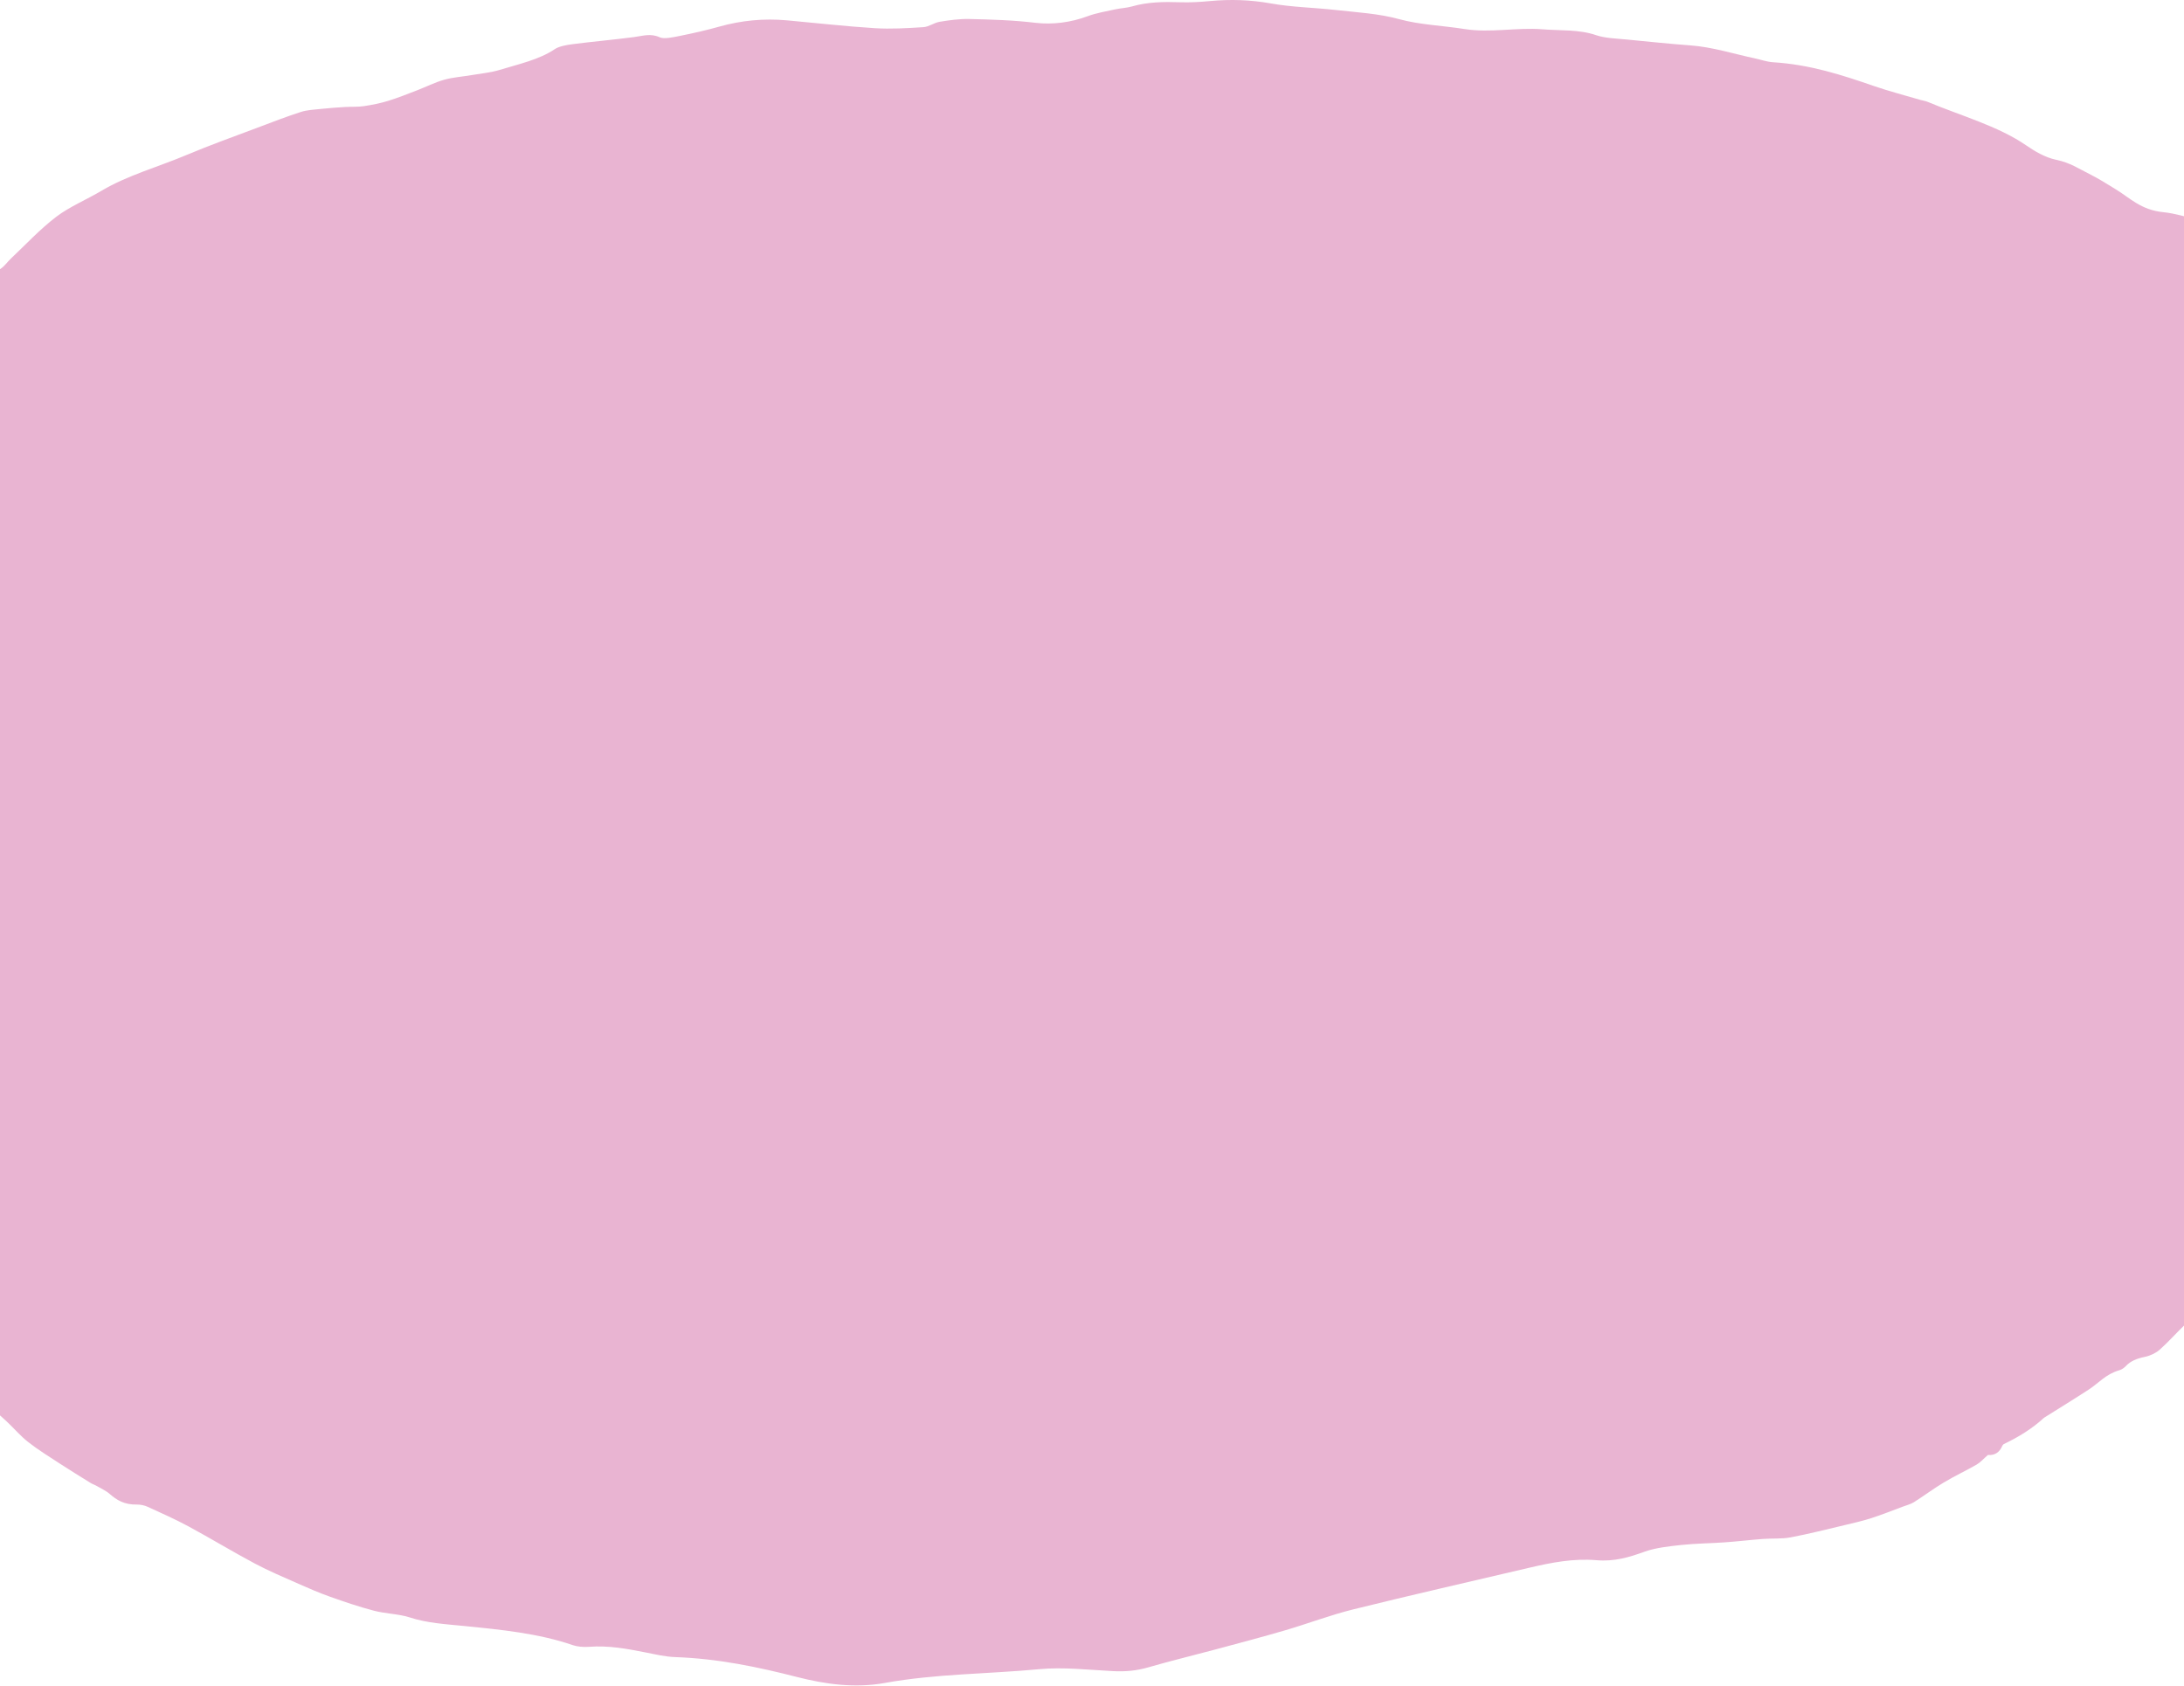
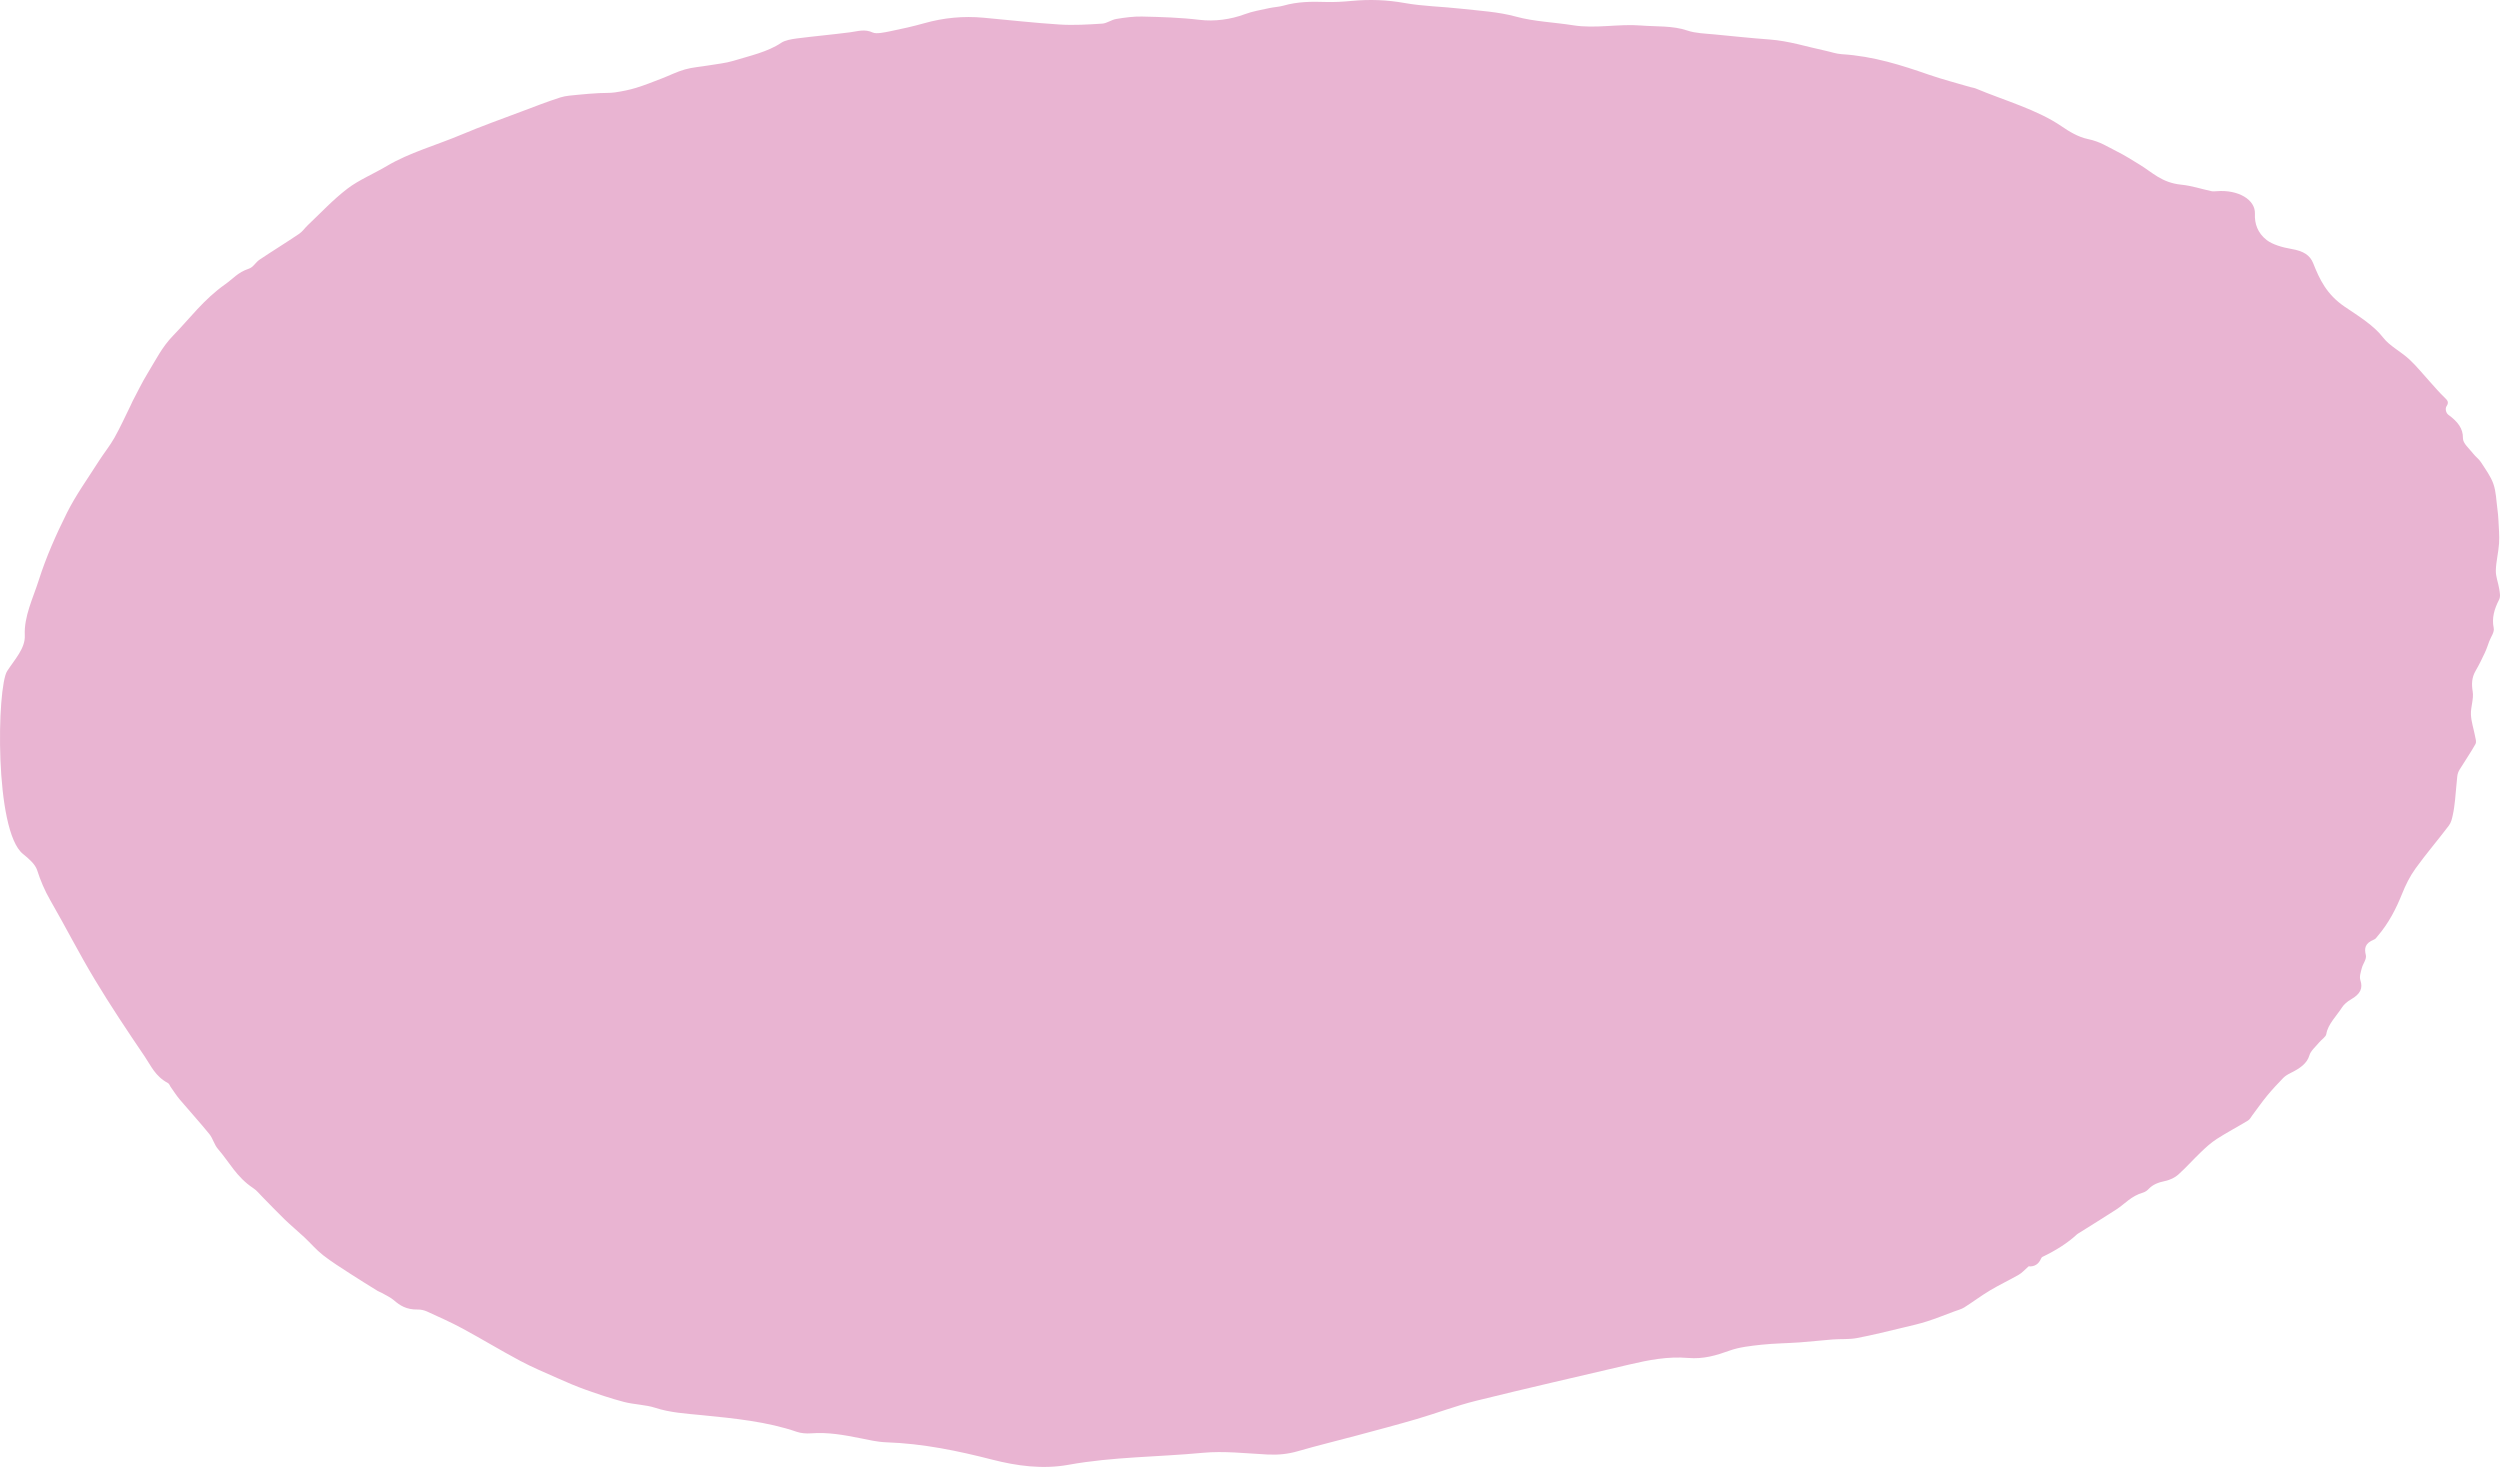
- <svg xmlns="http://www.w3.org/2000/svg" width="828" height="639" viewBox="0 0 828 639">
-   <path d="M753.668 551.616c-1.843 1.602-2.808 2.808-4.268 3.642-4.081 2.348-8.521 4.433-12.522 6.829-3.93 2.352-7.42 5.012-11.258 7.432-1.209.762-2.9 1.206-4.396 1.76-3.91 1.454-7.751 3.004-11.772 4.297-3.275 1.055-6.742 1.845-10.173 2.66-6.79 1.605-13.54 3.33-20.452 4.632-3.34.631-7.013.336-10.52.603-4.767.36-9.51.93-14.277 1.27-5.561.4-11.178.424-16.691 1.015-4.704.507-9.726 1.058-13.839 2.54-5.86 2.116-11.409 3.801-18.187 3.226-8.752-.739-17.145.887-25.419 2.831-22.296 5.244-44.68 10.323-66.843 15.814-8.884 2.2-17.214 5.415-25.922 7.963-8.7 2.548-17.54 4.872-26.353 7.24-8.45 2.272-17.03 4.333-25.38 6.757-4.423 1.286-8.668 1.697-13.371 1.453-9.335-.475-18.881-1.605-28.056-.738-19.48 1.845-39.206 1.717-58.514 5.219-11.322 2.053-22.575.487-33.29-2.256-14.808-3.794-29.9-6.977-46.191-7.548-3.842-.132-7.604-1.058-11.31-1.785-6.96-1.37-13.874-2.687-21.438-2.108-1.994.155-4.352-.048-6.071-.64-12.886-4.448-27.143-5.87-41.444-7.283-6.902-.683-13.855-1.09-20.286-3.203-4.12-1.354-9.266-1.414-13.615-2.556-5.74-1.501-11.25-3.39-16.679-5.31-4.128-1.466-8.062-3.172-11.947-4.897-5.593-2.48-11.318-4.884-16.54-7.667-8.584-4.576-16.698-9.52-25.235-14.137-4.903-2.651-10.2-5-15.427-7.395-1.1-.504-2.649-.875-3.993-.847-4.962.104-7.779-1.757-10.432-4.057-1.404-1.218-3.422-2.133-5.198-3.163-.57-.331-1.308-.543-1.859-.887-3.949-2.452-7.93-4.883-11.788-7.4-4.089-2.667-8.305-5.275-11.991-8.17-3.06-2.4-5.374-5.203-8.126-7.779-2.845-2.66-5.928-5.207-8.705-7.895-3.347-3.234-6.474-6.565-9.722-9.847-1.248-1.258-2.305-2.652-3.893-3.702-7.28-4.816-10.332-11.29-15.303-17-1.735-1.997-2.134-4.497-3.781-6.533-4.09-5.06-8.601-9.968-12.83-14.98-1.532-1.817-2.74-3.757-4.089-5.642-.375-.527-.486-1.246-1.105-1.578-5.6-3.015-7.38-7.54-10.136-11.596-7.536-11.102-14.972-22.248-21.773-33.56-6.842-11.37-12.73-22.999-19.328-34.44-2.478-4.297-4.309-8.65-5.757-13.162-.821-2.56-3.566-4.964-6.163-7.056-12.538-10.088-11.361-72.784-6.89-79.668 3.304-5.084 7.947-9.944 7.68-15.519-.4-8.282 3.574-16.165 6.107-24.128 3.144-9.883 7.456-19.679 12.28-29.323 3.817-7.643 9.119-15.011 13.858-22.479 2.162-3.402 4.843-6.689 6.781-10.135 2.621-4.664 4.756-9.432 7.097-14.16.283-.572.49-1.163.794-1.73 2.182-4.113 4.149-8.274 6.634-12.315 3.39-5.515 6.187-11.33 11.038-16.31 7.352-7.543 13.256-15.717 22.759-22.418 3.295-2.32 5.485-5.18 10.212-6.737 2.039-.675 2.924-2.76 4.715-3.957C-11.292 109.325-5.4 105.71.21 101.92c1.62-1.094 2.561-2.608 3.913-3.881 5.661-5.332 10.803-10.946 17.222-15.862 4.907-3.758 11.573-6.537 17.233-9.908 9.646-5.742 21.586-9.053 32.353-13.597 8.625-3.642 17.66-6.857 26.552-10.215 5.481-2.073 10.939-4.19 16.6-6.014 2.38-.767 5.25-.899 7.922-1.182 2.968-.32 5.964-.515 8.952-.7 2.305-.139 4.679.025 6.913-.31 3.131-.468 6.287-1.09 9.203-1.985 3.814-1.17 7.44-2.636 11.09-4.038 3.423-1.31 6.606-2.967 10.2-3.985 3.276-.93 6.962-1.178 10.452-1.773 3.559-.603 7.3-.959 10.596-1.96 7.28-2.221 15.027-3.894 20.927-7.884 1.572-1.062 4.384-1.577 6.742-1.88 7.723-.991 15.522-1.674 23.237-2.68 3.39-.444 6.339-1.538 9.893.108 1.536.71 5.098-.064 7.568-.564 5.038-1.018 10.06-2.148 14.915-3.518 8.37-2.356 16.903-3.178 25.719-2.376 11.07 1.003 22.084 2.268 33.214 2.967 6.064.384 12.335.004 18.482-.391 2.09-.136 3.981-1.673 6.144-2.033 3.658-.603 7.5-1.138 11.19-1.054 8.413.188 16.782.44 25.14 1.442 6.414.762 13.415-.124 19.726-2.488 3.215-1.21 6.95-1.83 10.496-2.612 2.062-.46 4.336-.527 6.307-1.098C435.082.733 441.17.641 447.424.857c3.722.123 7.54-.1 11.27-.452 7.914-.742 15.442-.479 23.177.91 7.883 1.418 16.36 1.55 24.506 2.469 8.11.914 16.268 1.33 24.119 3.49 7.65 2.108 16.519 2.428 24.765 3.738 9.785 1.557 19.802-.691 29.46.092 6.758.547 13.922 0 20.377 2.224 3.37 1.162 7.707 1.282 11.668 1.657 8.01.763 15.981 1.633 24.06 2.22 8.389.612 16.323 3.191 24.453 4.92 2.318.492 4.556 1.326 6.941 1.474 14.03.878 26.106 4.828 38.13 8.985 5.756 1.993 11.871 3.57 17.831 5.327.822.24 1.767.348 2.51.66 12.63 5.286 26.723 9.184 37.31 16.432 3.304 2.264 7.205 4.68 11.613 5.599 5.23 1.086 8.437 3.334 12.419 5.31 3.662 1.818 6.761 3.842 10.064 5.843 5.402 3.267 9.527 7.847 18.095 8.698 4.508.447 8.717 1.877 13.09 2.815.701.148 1.559.084 2.333.02 9.33-.763 16.922 3.686 16.627 9.868-.2 4.237 1.16 8.318 5.118 11.405 2.481 1.937 6.842 3.218 10.775 3.885 5.314.903 8.102 2.728 9.494 6.23 2.725 6.857 5.753 13.522 13.723 18.933 6.084 4.129 12.674 8.11 16.803 13.513 2.672 3.49 7.775 6.118 11.293 9.369 3.287 3.039 5.916 6.39 8.844 9.6 2.21 2.42 4.265 4.912 6.718 7.22 1.305 1.222 1.743 2.08.702 3.638-.69 1.038-.275 2.955.846 3.77 4.005 2.91 6.383 5.926 6.299 10.147-.048 2.292 2.808 4.56 4.508 6.785.95 1.246 2.457 2.316 3.275 3.59 2.01 3.126 4.324 6.233 5.473 9.528 1.209 3.474 1.24 7.156 1.731 10.75a58.89 58.89 0 0 1 .48 5.16c.155 3.346.474 6.7.262 10.047-.25 3.95-1.324 7.903-1.404 11.844-.056 2.68 1.09 5.331 1.488 8.015.228 1.541.65 3.235-.08 4.656-2.09 4.062-3.235 8.03-2.33 12.3.388 1.829-1.228 3.89-1.954 5.842-.61 1.645-1.137 3.307-1.895 4.928-1.24 2.632-2.497 5.267-4.005 7.843-1.755 2.991-1.82 5.882-1.305 9.017.543 3.279-.901 6.729-.765 10.071.131 3.171 1.228 6.298 1.807 9.453.215 1.15.714 2.444.14 3.47-2.095 3.746-4.636 7.396-6.902 11.106a6.994 6.994 0 0 0-.99 2.847c-.382 3.346-.578 6.7-.937 10.051-.243 2.284-.518 4.573-1.017 6.845-.343 1.565-.67 3.23-1.731 4.632-4.728 6.262-9.977 12.372-14.513 18.685-2.493 3.466-4.309 7.176-5.789 10.87-2.605 6.493-5.772 12.827-10.858 18.753-.387.451-.722 1.026-1.333 1.274-4.228 1.71-4.324 3.985-3.65 6.84.415 1.754-1.292 3.739-1.763 5.643-.443 1.773-1.145 3.682-.598 5.348 1.113 3.394.06 5.878-4.09 8.266-1.603.922-3.06 2.156-3.869 3.422-2.465 3.858-6.227 7.4-6.91 11.713-.195 1.218-2.062 2.352-3.05 3.558-1.545 1.88-3.755 3.718-4.313 5.702-.982 3.467-4.077 5.667-8.13 7.648-1.241.607-2.458 1.354-3.275 2.196-2.478 2.552-4.883 5.136-7.065 7.791-2.302 2.8-4.3 5.699-6.447 8.55-.574.763-.965 1.677-1.867 2.224-4.46 2.708-9.227 5.212-13.555 8.003-2.601 1.677-4.76 3.682-6.83 5.659-3.43 3.27-6.45 6.725-10.017 9.927-1.32 1.186-3.526 2.284-5.632 2.716-3.128.639-5.434 1.621-7.141 3.422-.607.643-1.492 1.346-2.493 1.637-5.258 1.53-7.78 4.828-11.577 7.3-5.382 3.506-10.927 6.9-16.4 10.347-.287.18-.598.352-.826.56-4.128 3.82-9.215 7.012-14.98 9.775-.366.176-.574.56-.71.87-.92 2.145-2.7 3.539-5.357 3.271" fill="#E9B4D2" fill-rule="evenodd" />
+ <svg xmlns="http://www.w3.org/2000/svg" width="1089px" height="639px" viewBox="0 0 1089 639" version="1.1">
+   <g id="Page-1" stroke="none" stroke-width="1" fill="none" fill-rule="evenodd">
+     <path d="M883.668,551.616 C881.825,553.218 880.86,554.424 879.4,555.258 C875.319,557.606 870.879,559.691 866.878,562.087 C862.948,564.439 859.458,567.099 855.62,569.519 C854.411,570.281 852.72,570.725 851.224,571.28 C847.315,572.733 843.473,574.283 839.452,575.576 C836.177,576.631 832.71,577.421 829.279,578.236 C822.49,579.841 815.74,581.567 808.827,582.868 C805.488,583.499 801.814,583.204 798.307,583.471 C793.54,583.831 788.797,584.402 784.03,584.741 C778.469,585.141 772.852,585.165 767.339,585.756 C762.635,586.263 757.613,586.814 753.5,588.295 C747.64,590.412 742.091,592.097 735.313,591.522 C726.561,590.783 718.168,592.409 709.894,594.353 C687.598,599.597 665.215,604.676 643.051,610.167 C634.167,612.368 625.837,615.582 617.129,618.13 C608.428,620.678 599.588,623.002 590.776,625.37 C582.327,627.642 573.746,629.703 565.397,632.127 C560.973,633.413 556.728,633.824 552.025,633.58 C542.69,633.105 533.144,631.975 523.969,632.842 C504.489,634.687 484.763,634.559 465.455,638.061 C454.133,640.114 442.88,638.548 432.165,635.805 C417.357,632.011 402.266,628.828 385.974,628.257 C382.132,628.125 378.37,627.199 374.664,626.472 C367.703,625.102 360.79,623.785 353.226,624.364 C351.232,624.519 348.874,624.316 347.155,623.725 C334.269,619.276 320.012,617.854 305.711,616.441 C298.809,615.758 291.856,615.351 285.425,613.238 C281.305,611.884 276.159,611.824 271.81,610.682 C266.07,609.181 260.561,607.292 255.131,605.371 C251.003,603.906 247.069,602.2 243.184,600.475 C237.591,597.995 231.866,595.591 226.644,592.808 C218.06,588.232 209.946,583.288 201.409,578.671 C196.506,576.02 191.208,573.672 185.982,571.276 C184.881,570.772 183.333,570.401 181.989,570.429 C177.027,570.533 174.21,568.672 171.557,566.372 C170.153,565.154 168.135,564.239 166.359,563.209 C165.789,562.878 165.051,562.666 164.5,562.322 C160.551,559.87 156.57,557.439 152.712,554.923 C148.623,552.255 144.407,549.647 140.721,546.752 C137.661,544.352 135.347,541.549 132.595,538.973 C129.75,536.314 126.667,533.766 123.89,531.078 C120.543,527.844 117.416,524.513 114.168,521.231 C112.92,519.973 111.863,518.579 110.275,517.529 C102.995,512.713 99.943,506.239 94.972,500.529 C93.237,498.532 92.838,496.032 91.191,493.996 C87.102,488.936 82.59,484.028 78.361,479.016 C76.829,477.199 75.621,475.259 74.272,473.374 C73.897,472.847 73.786,472.128 73.167,471.796 C67.566,468.781 65.787,464.257 63.031,460.2 C55.495,449.098 48.059,437.952 41.258,426.639 C34.416,415.27 28.528,403.641 21.93,392.2 C19.452,387.903 17.621,383.551 16.173,379.038 C15.352,376.478 12.607,374.074 10.01,371.982 C-2.528,361.894 -1.351,299.198 3.121,292.314 C6.424,287.23 11.067,282.37 10.8,276.795 C10.401,268.513 14.374,260.63 16.907,252.667 C20.051,242.784 24.363,232.988 29.186,223.344 C33.004,215.701 38.306,208.333 43.045,200.865 C45.207,197.463 47.888,194.176 49.826,190.73 C52.447,186.066 54.582,181.298 56.923,176.569 C57.206,175.998 57.414,175.407 57.717,174.84 C59.899,170.727 61.866,166.566 64.351,162.525 C67.742,157.01 70.538,151.196 75.389,146.216 C82.741,138.672 88.645,130.498 98.148,123.797 C101.443,121.477 103.633,118.618 108.36,117.06 C110.399,116.385 111.284,114.301 113.075,113.103 C118.708,109.325 124.6,105.711 130.209,101.921 C131.829,100.827 132.77,99.313 134.122,98.04 C139.783,92.708 144.925,87.094 151.344,82.178 C156.251,78.42 162.917,75.641 168.577,72.27 C178.223,66.528 190.163,63.217 200.93,58.673 C209.555,55.031 218.59,51.816 227.482,48.458 C232.963,46.385 238.421,44.269 244.081,42.444 C246.463,41.677 249.331,41.545 252.004,41.262 C254.972,40.942 257.968,40.747 260.956,40.563 C263.261,40.423 265.635,40.587 267.869,40.251 C271,39.784 274.156,39.161 277.072,38.267 C280.886,37.097 284.512,35.631 288.162,34.229 C291.585,32.919 294.768,31.262 298.363,30.244 C301.638,29.313 305.324,29.066 308.814,28.471 C312.373,27.868 316.115,27.512 319.41,26.51 C326.69,24.29 334.437,22.617 340.337,18.627 C341.909,17.565 344.721,17.05 347.079,16.746 C354.802,15.756 362.601,15.073 370.316,14.067 C373.707,13.623 376.655,12.529 380.209,14.175 C381.745,14.885 385.307,14.111 387.777,13.611 C392.815,12.593 397.838,11.463 402.692,10.093 C411.062,7.737 419.595,6.915 428.411,7.717 C439.481,8.72 450.495,9.985 461.625,10.684 C467.689,11.068 473.96,10.688 480.107,10.293 C482.198,10.157 484.088,8.62 486.251,8.26 C489.909,7.657 493.75,7.122 497.44,7.206 C505.854,7.394 514.223,7.645 522.58,8.648 C528.995,9.41 535.996,8.524 542.307,6.16 C545.522,4.95 549.256,4.331 552.803,3.548 C554.865,3.089 557.139,3.021 559.11,2.45 C565.082,0.733 571.169,0.641 577.424,0.857 C581.146,0.98 584.964,0.757 588.694,0.405 C596.608,-0.337 604.136,-0.074 611.871,1.316 C619.754,2.733 628.231,2.865 636.377,3.784 C644.487,4.698 652.645,5.114 660.496,7.274 C668.147,9.382 677.015,9.702 685.261,11.012 C695.046,12.569 705.063,10.321 714.721,11.104 C721.479,11.651 728.643,11.104 735.098,13.328 C738.469,14.49 742.805,14.61 746.766,14.985 C754.777,15.748 762.747,16.618 770.825,17.206 C779.215,17.816 787.149,20.396 795.279,22.125 C797.597,22.617 799.835,23.451 802.22,23.599 C816.251,24.477 828.326,28.427 840.349,32.584 C846.106,34.577 852.221,36.154 858.181,37.911 C859.003,38.151 859.948,38.259 860.69,38.57 C873.32,43.857 887.414,47.755 898.002,55.003 C901.305,57.267 905.206,59.683 909.614,60.602 C914.844,61.688 918.051,63.936 922.033,65.913 C925.695,67.73 928.794,69.754 932.097,71.755 C937.499,75.022 941.624,79.602 950.192,80.453 C954.7,80.9 958.909,82.33 963.281,83.268 C963.983,83.416 964.841,83.352 965.615,83.288 C974.946,82.525 982.537,86.974 982.242,93.156 C982.042,97.393 983.403,101.474 987.36,104.561 C989.841,106.498 994.202,107.779 998.135,108.446 C1003.449,109.349 1006.237,111.174 1007.629,114.676 C1010.354,121.533 1013.382,128.198 1021.352,133.609 C1027.436,137.738 1034.026,141.719 1038.155,147.122 C1040.827,150.613 1045.93,153.24 1049.448,156.491 C1052.735,159.53 1055.364,162.88 1058.292,166.091 C1060.502,168.511 1062.557,171.003 1065.01,173.311 C1066.315,174.533 1066.753,175.391 1065.712,176.949 C1065.022,177.987 1065.437,179.904 1066.558,180.719 C1070.563,183.63 1072.941,186.645 1072.857,190.866 C1072.809,193.158 1075.665,195.426 1077.365,197.651 C1078.314,198.897 1079.822,199.967 1080.64,201.241 C1082.65,204.367 1084.964,207.474 1086.113,210.769 C1087.322,214.243 1087.354,217.925 1087.844,221.519 C1088.076,223.232 1088.243,224.953 1088.323,226.678 C1088.479,230.025 1088.798,233.379 1088.586,236.726 C1088.335,240.675 1087.262,244.629 1087.182,248.57 C1087.126,251.25 1088.271,253.901 1088.67,256.585 C1088.898,258.126 1089.32,259.82 1088.59,261.241 C1086.5,265.302 1085.355,269.272 1086.261,273.541 C1086.648,275.37 1085.032,277.43 1084.306,279.383 C1083.696,281.028 1083.169,282.69 1082.411,284.311 C1081.17,286.943 1079.914,289.578 1078.406,292.154 C1076.651,295.145 1076.587,298.036 1077.101,301.171 C1077.644,304.45 1076.2,307.9 1076.335,311.242 C1076.467,314.413 1077.564,317.54 1078.143,320.695 C1078.358,321.845 1078.857,323.139 1078.282,324.165 C1076.188,327.911 1073.647,331.561 1071.381,335.271 C1070.83,336.169 1070.499,337.159 1070.392,338.118 C1070.009,341.464 1069.813,344.819 1069.454,348.169 C1069.211,350.453 1068.936,352.742 1068.437,355.014 C1068.094,356.579 1067.767,358.245 1066.706,359.646 C1061.978,365.908 1056.728,372.018 1052.193,378.331 C1049.7,381.798 1047.884,385.507 1046.404,389.201 C1043.799,395.694 1040.632,402.028 1035.546,407.954 C1035.159,408.405 1034.824,408.98 1034.213,409.228 C1029.985,410.937 1029.889,413.213 1030.563,416.069 C1030.978,417.822 1029.271,419.807 1028.8,421.711 C1028.357,423.484 1027.655,425.393 1028.202,427.059 C1029.315,430.453 1028.261,432.937 1024.113,435.325 C1022.509,436.247 1021.053,437.481 1020.243,438.747 C1017.778,442.605 1014.016,446.147 1013.334,450.46 C1013.138,451.678 1011.271,452.812 1010.282,454.018 C1008.738,455.899 1006.528,457.736 1005.97,459.72 C1004.988,463.187 1001.893,465.387 997.84,467.368 C996.599,467.975 995.382,468.721 994.565,469.564 C992.087,472.116 989.682,474.7 987.5,477.355 C985.198,480.155 983.199,483.054 981.053,485.905 C980.479,486.668 980.088,487.582 979.186,488.129 C974.726,490.837 969.959,493.341 965.631,496.132 C963.03,497.809 960.872,499.814 958.801,501.791 C955.37,505.061 952.351,508.516 948.784,511.718 C947.464,512.904 945.258,514.002 943.152,514.434 C940.024,515.073 937.718,516.055 936.011,517.856 C935.404,518.499 934.519,519.202 933.518,519.493 C928.26,521.023 925.739,524.321 921.941,526.793 C916.559,530.299 911.014,533.694 905.541,537.14 C905.254,537.32 904.943,537.492 904.715,537.699 C900.587,541.521 895.5,544.712 889.736,547.475 C889.369,547.651 889.161,548.034 889.026,548.346 C888.104,550.49 886.325,551.884 883.668,551.616" id="Fill-1" fill="#E9B4D2" />
+   </g>
</svg>
